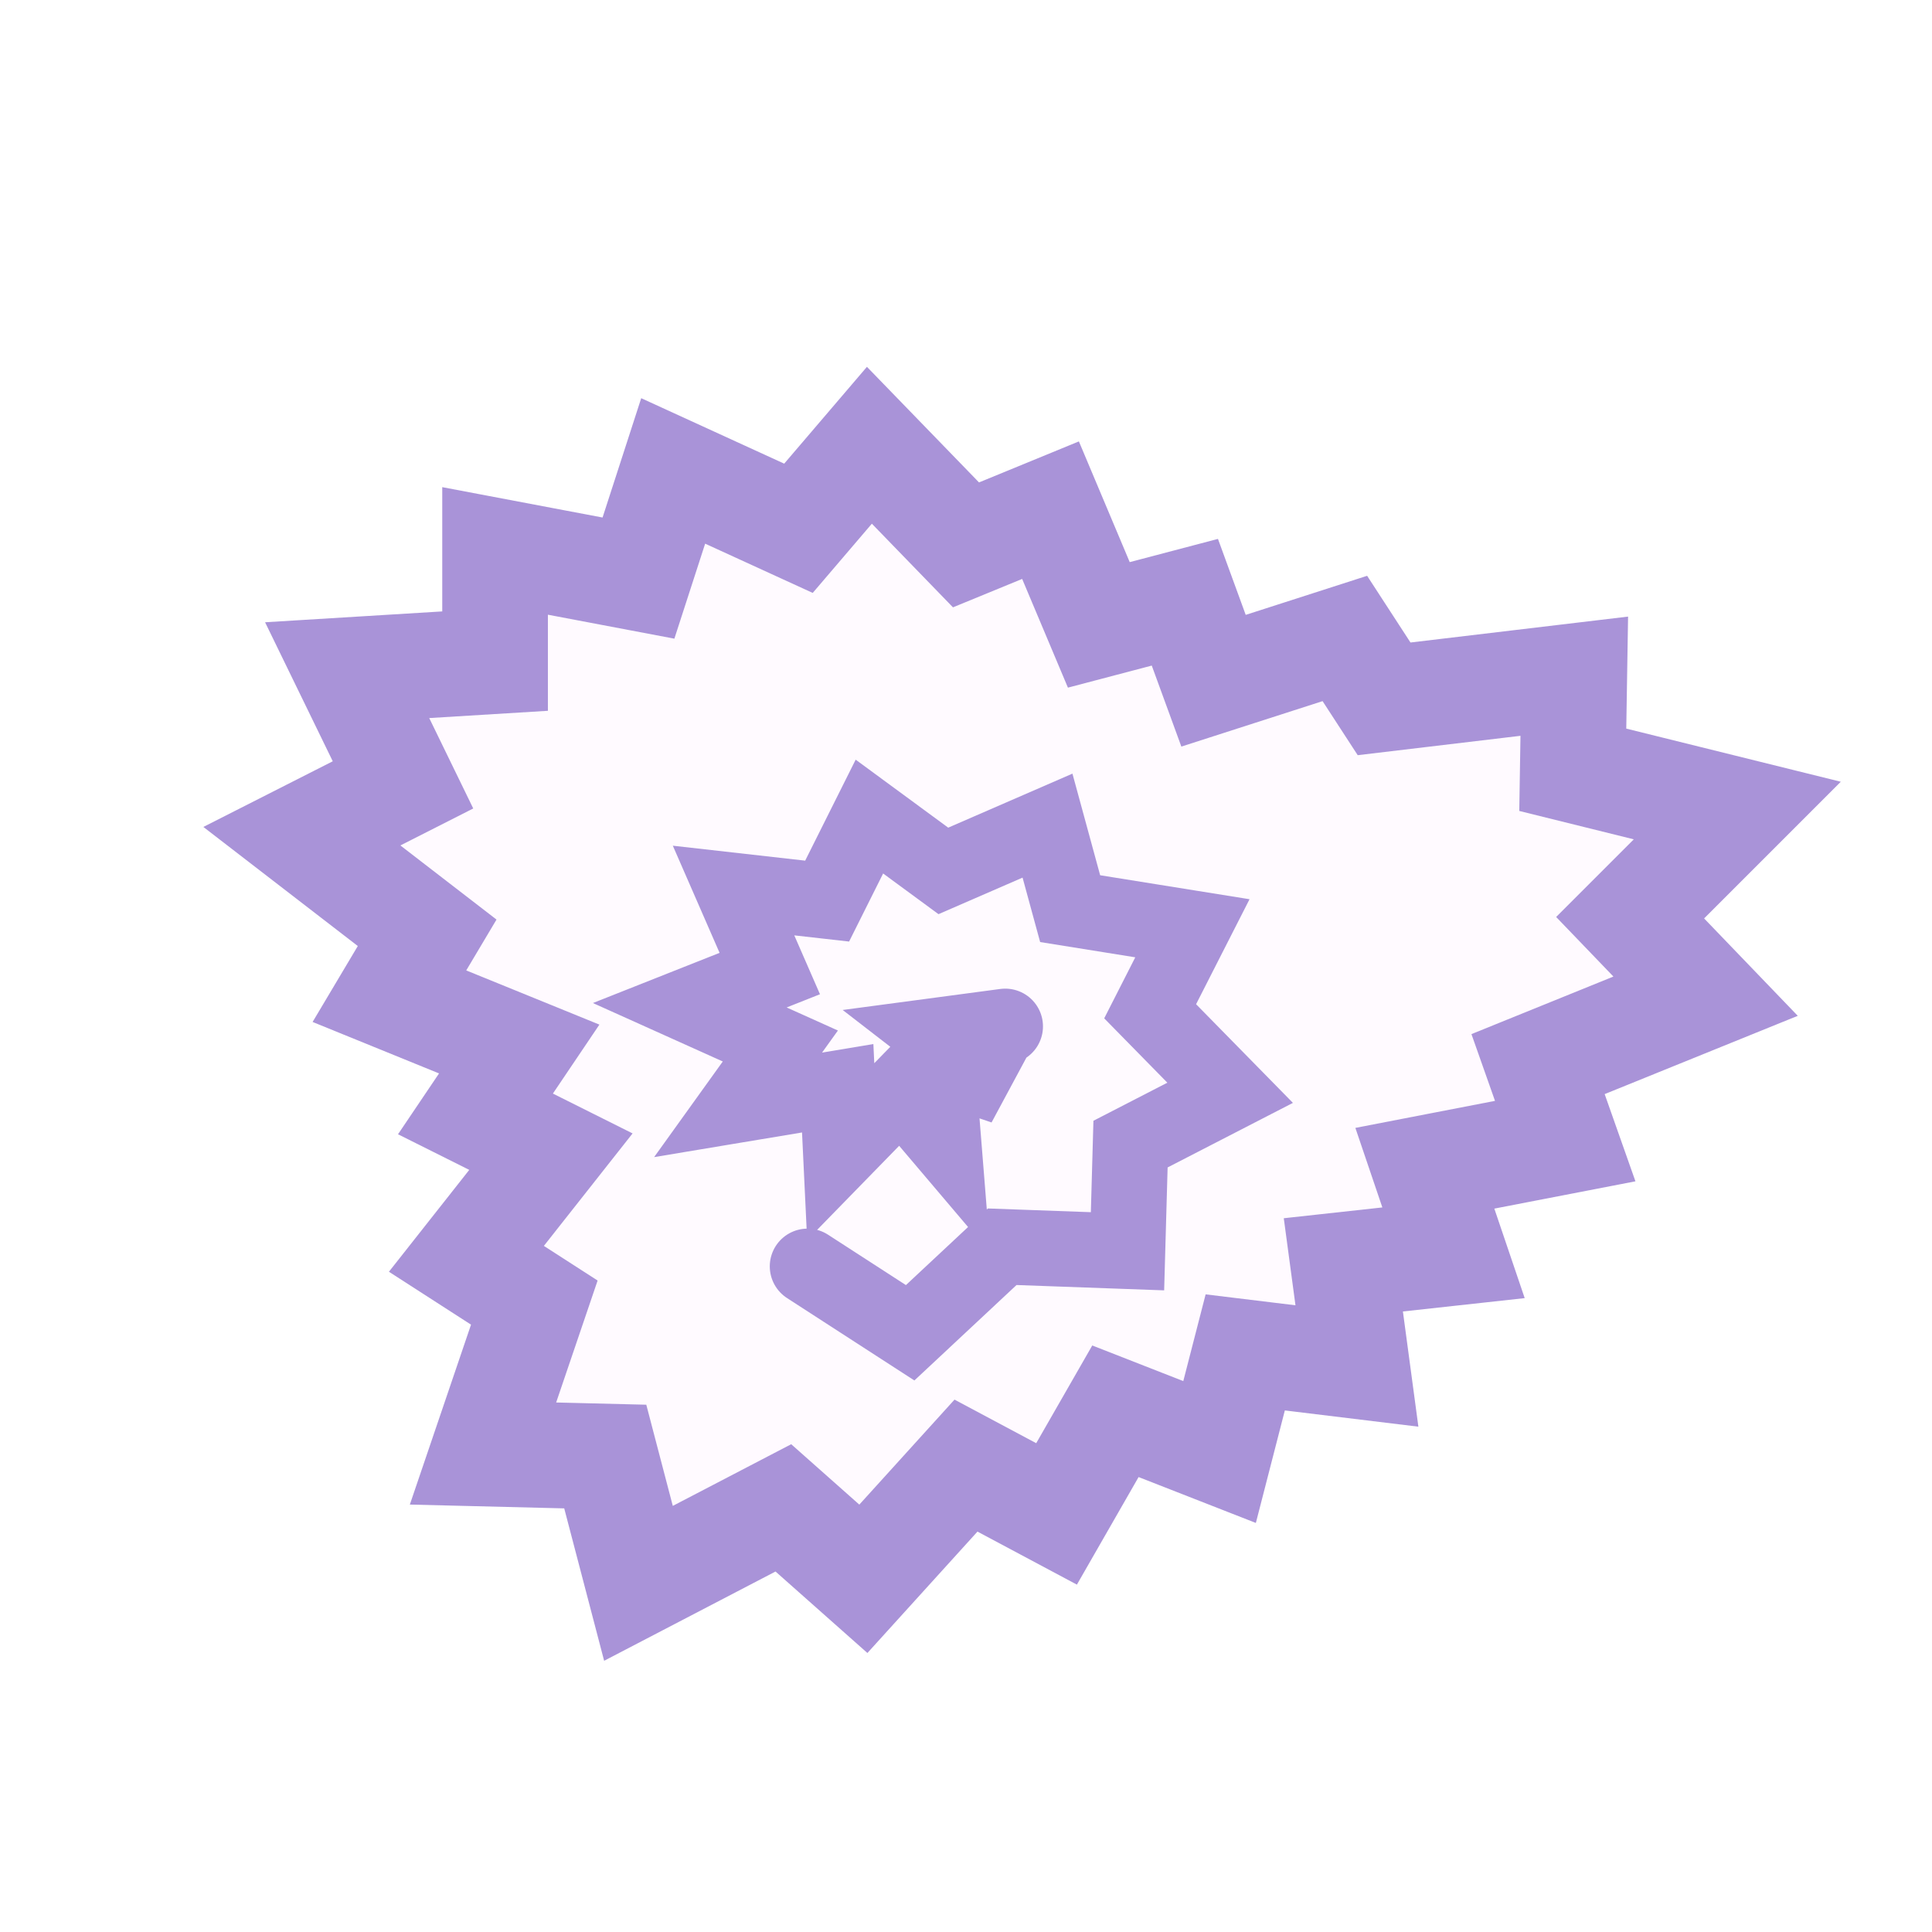
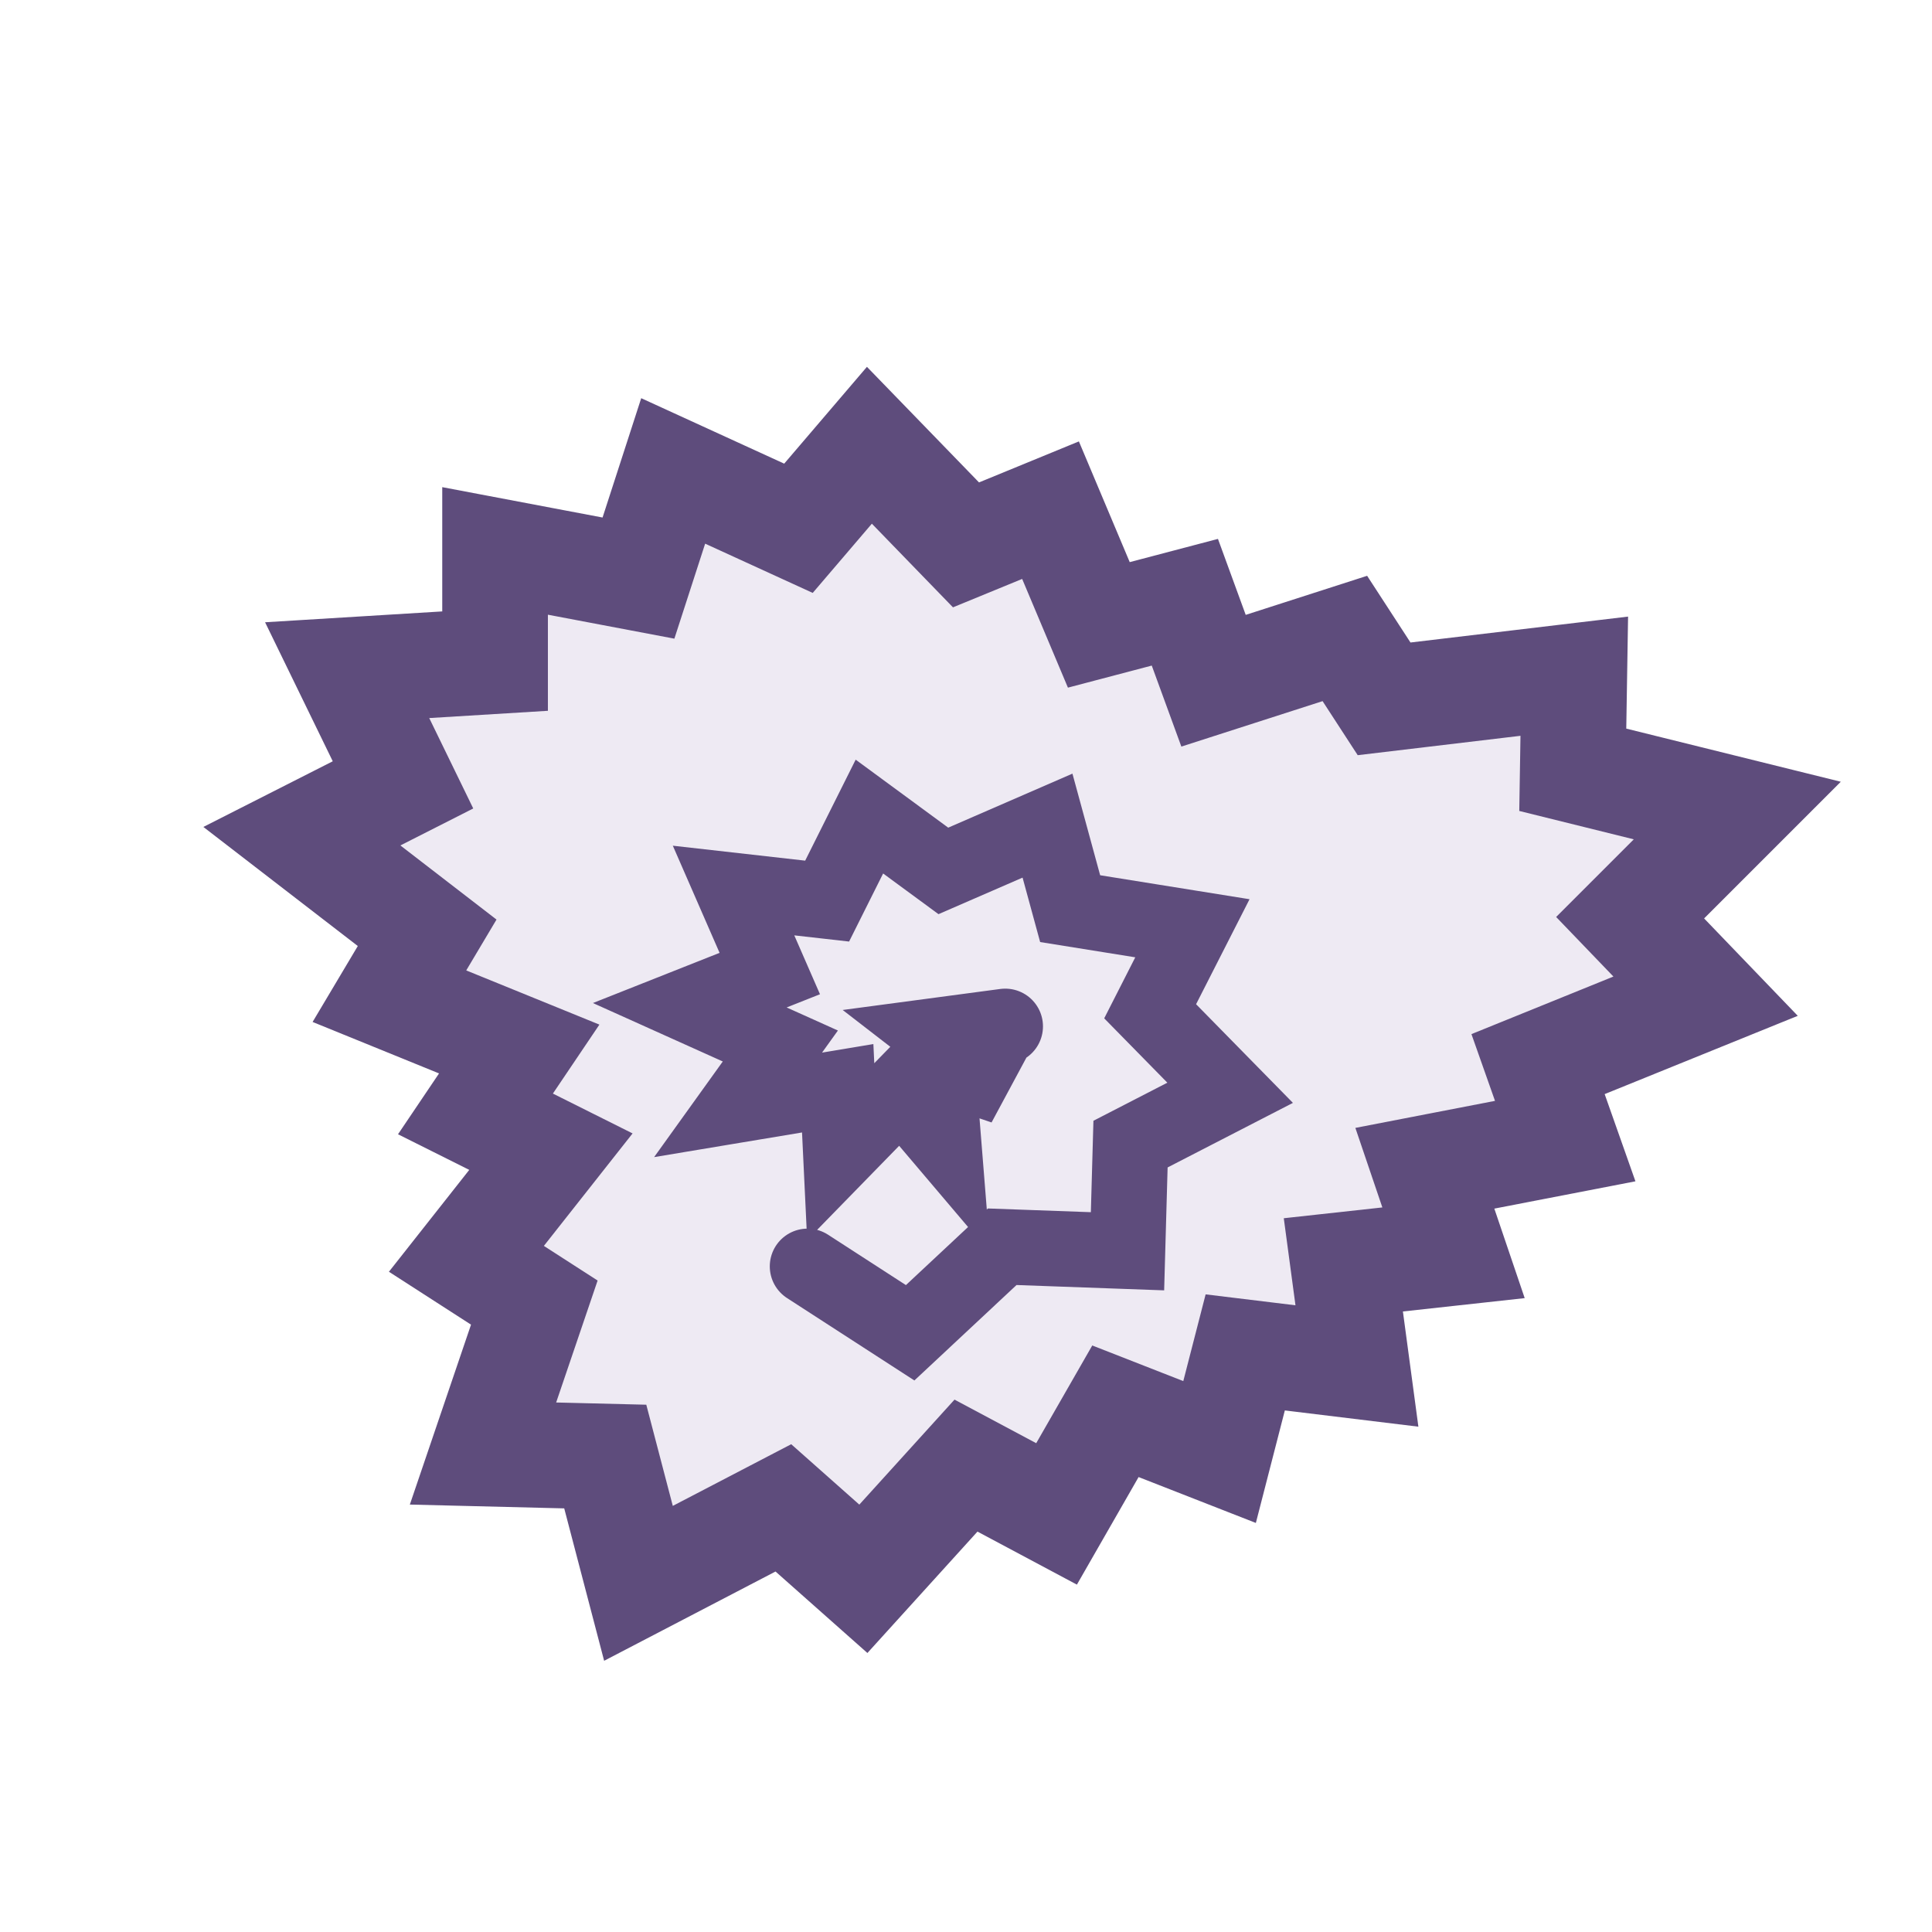
<svg xmlns="http://www.w3.org/2000/svg" width="128" height="128" viewBox="0 0 128 128">
-   <polygon points="113.0,66.0 101.9,70.5 103.7,75.6 94.4,77.4 96.3,83.0 89.0,83.8 89.9,90.5 82.5,89.6 80.8,96.2 73.9,93.5 70.0,100.3 64.0,97.1 57.2,104.6 51.9,99.9 42.3,104.9 40.1,96.5 32.0,96.3 35.4,86.3 30.9,83.4 36.5,76.3 31.5,73.8 34.4,69.5 25.8,66.0 28.3,61.8 20.0,55.4 26.7,52.0 23.0,44.4 32.8,43.8 32.8,36.5 42.3,38.3 44.6,31.2 52.9,35.0 57.6,29.5 64.0,36.1 69.6,33.8 72.8,41.4 78.5,39.9 80.4,45.1 89.1,42.3 91.7,46.3 104.3,44.8 104.2,51.0 115.1,53.7 108.0,60.8" fill="#fffaff" stroke="#a993d8" stroke-width="7" stroke-linejoin="miter" />
-   <polyline points="66.6,68.0 62.1,68.6 66.5,72.0 62.1,70.5 62.5,75.5 59.7,72.2 55.7,76.3 55.5,72.1 48.9,73.2 51.7,69.3 45.7,66.6 51.0,64.5 48.6,59.0 54.8,59.7 57.6,54.1 62.5,57.7 69.4,54.7 70.9,60.2 79.0,61.5 76.2,67.0 81.5,72.4 74.9,75.8 74.7,82.9 66.4,82.6 60.3,88.3 53.5,83.9" fill="none" stroke="#a993d8" stroke-width="5" stroke-linejoin="miter" stroke-linecap="round" />
+   <polygon points="113.0,66.0 101.9,70.5 103.7,75.6 94.4,77.4 96.3,83.0 89.0,83.8 89.9,90.5 82.5,89.6 80.8,96.2 73.9,93.5 70.0,100.3 64.0,97.1 57.2,104.6 51.9,99.9 42.3,104.9 40.1,96.5 32.0,96.3 35.4,86.3 30.9,83.4 36.5,76.3 31.5,73.8 34.4,69.5 25.8,66.0 28.3,61.8 20.0,55.4 26.7,52.0 23.0,44.4 32.8,43.8 32.8,36.5 42.3,38.3 44.6,31.2 52.9,35.0 57.6,29.5 64.0,36.1 69.6,33.8 72.8,41.4 78.5,39.9 80.4,45.1 89.1,42.3 91.7,46.3 104.3,44.8 104.2,51.0 115.1,53.7 108.0,60.8" fill="#eeeaf3" stroke="#5e4c7c" stroke-width="7" stroke-linejoin="miter" />
+   <polyline points="66.6,68.0 62.1,68.6 66.5,72.0 62.1,70.5 62.5,75.5 59.7,72.2 55.7,76.3 55.5,72.1 48.9,73.2 51.7,69.3 45.7,66.6 51.0,64.5 48.6,59.0 54.8,59.7 57.6,54.1 62.5,57.7 69.4,54.7 70.9,60.2 79.0,61.5 76.2,67.0 81.5,72.4 74.9,75.8 74.7,82.9 66.4,82.6 60.3,88.3 53.5,83.9" fill="none" stroke="#5e4c7c" stroke-width="5" stroke-linejoin="miter" stroke-linecap="round" />
</svg>
